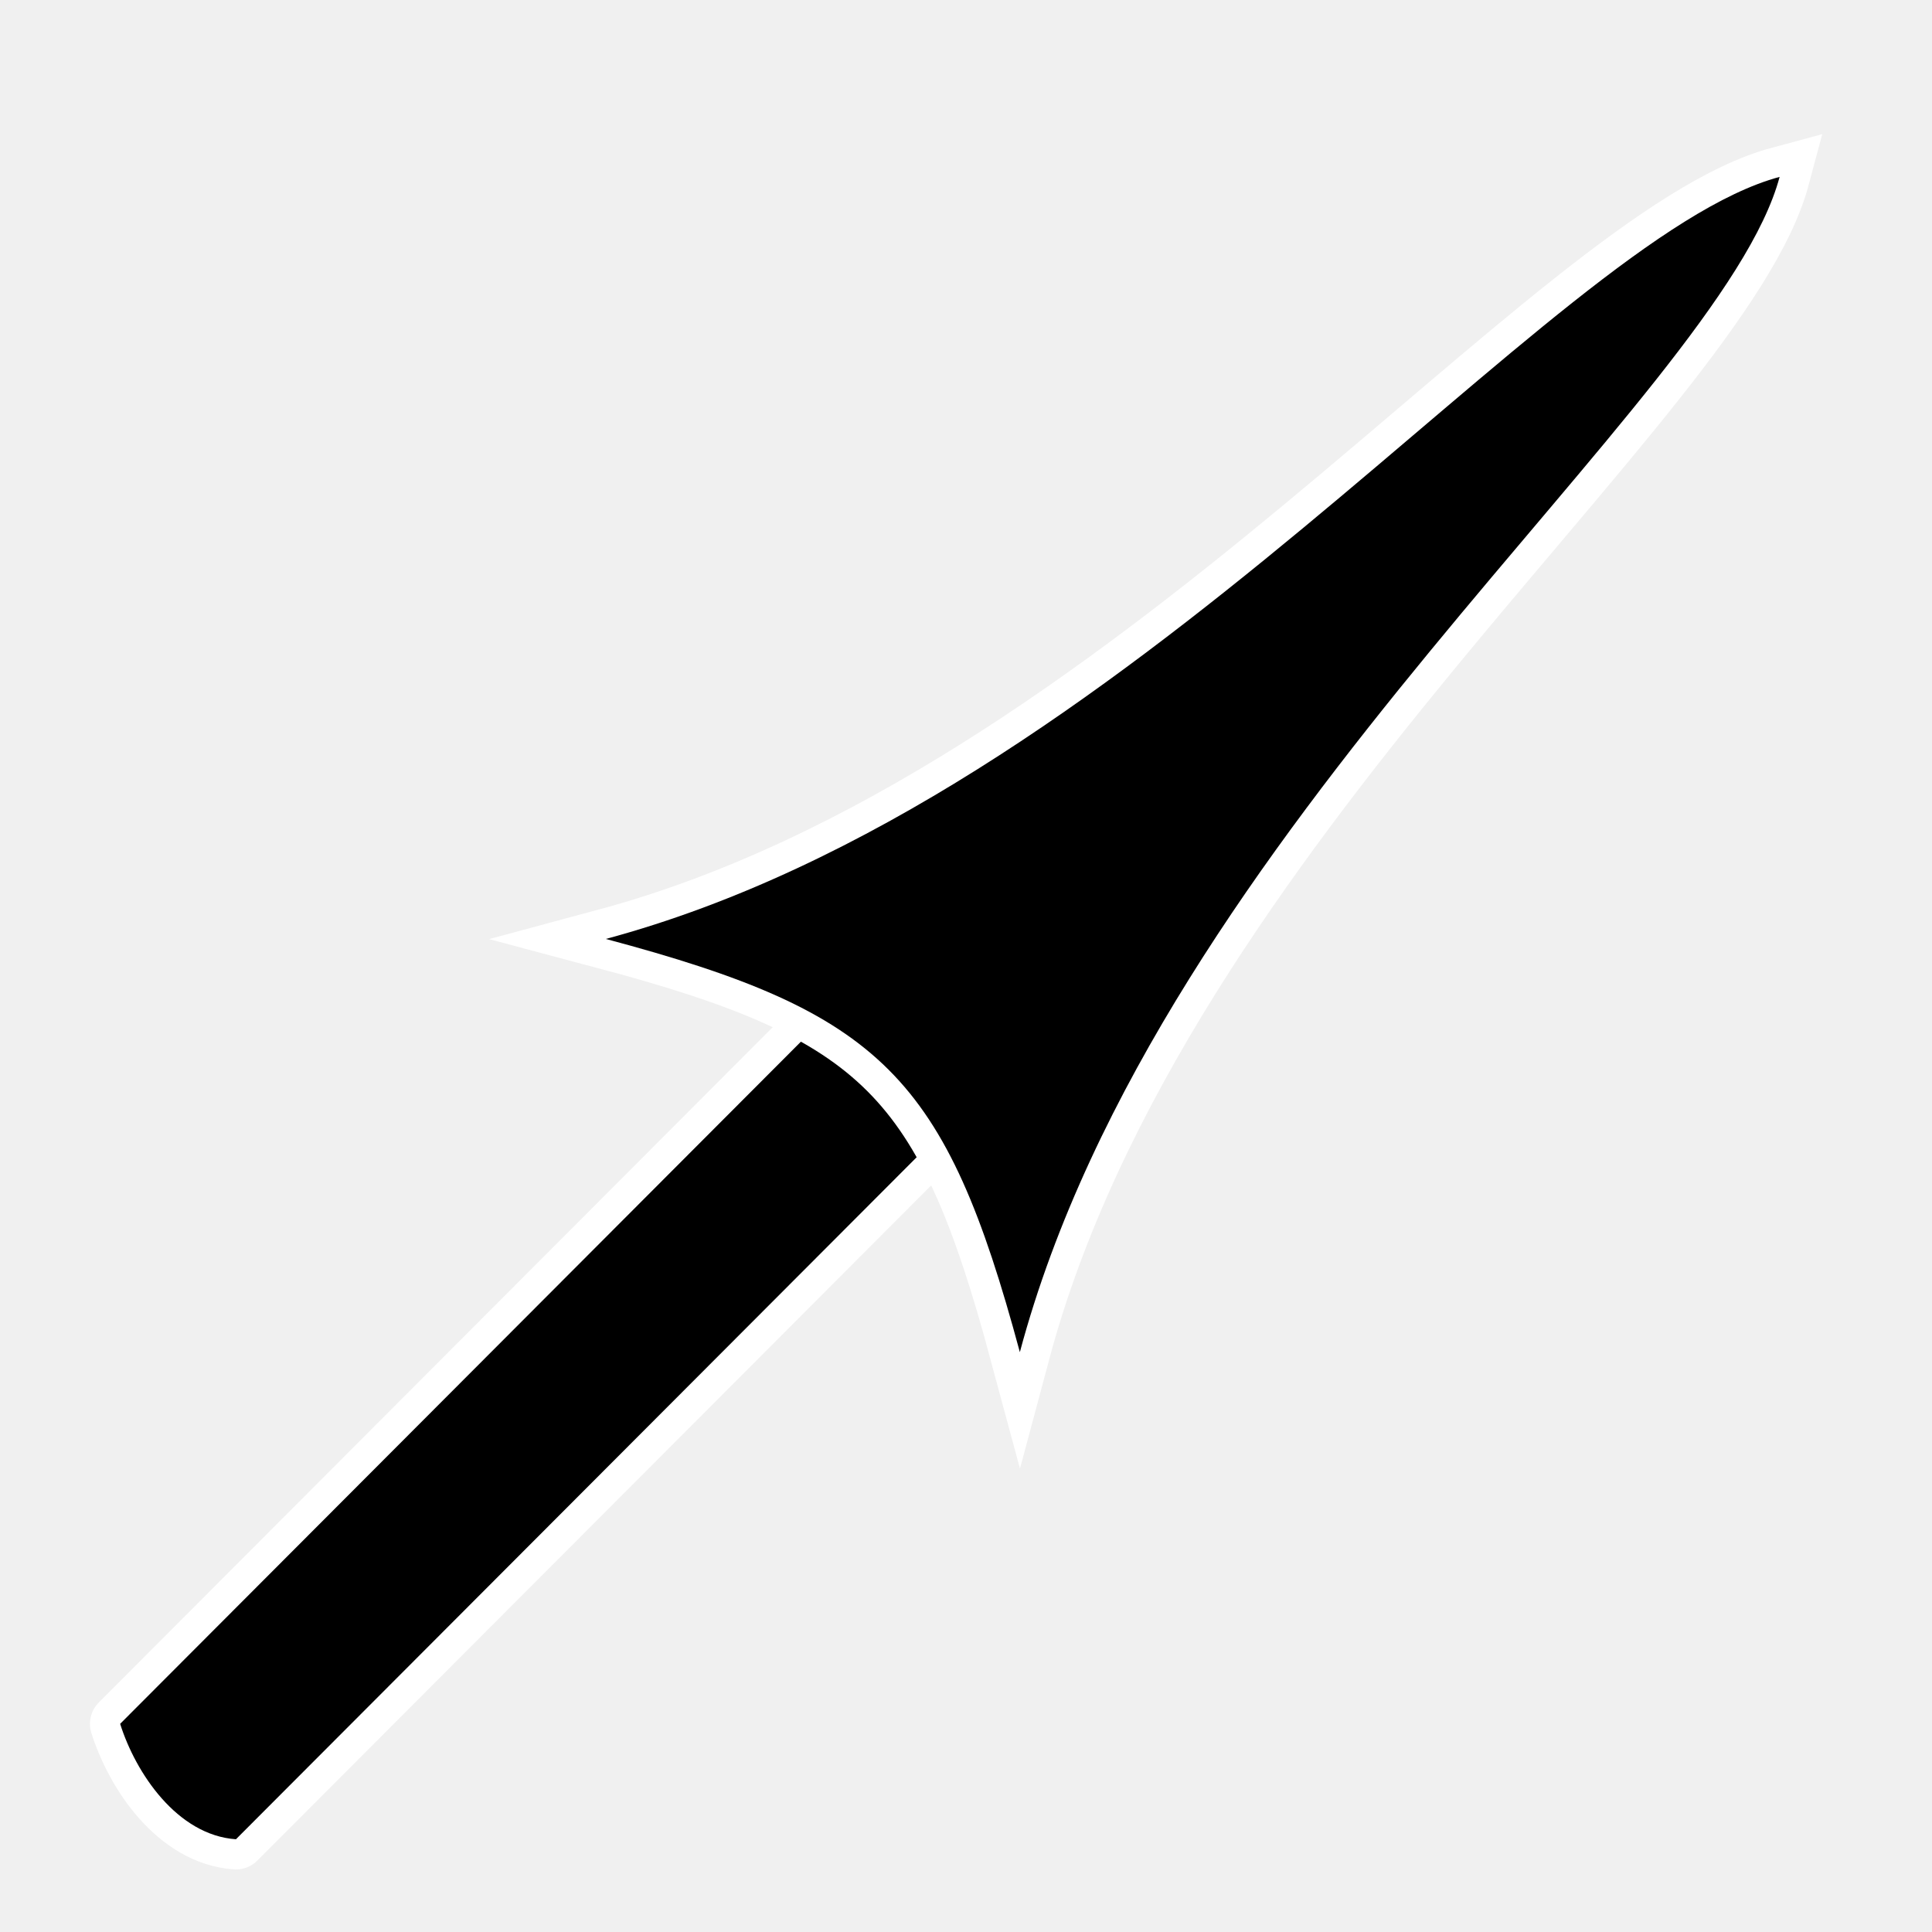
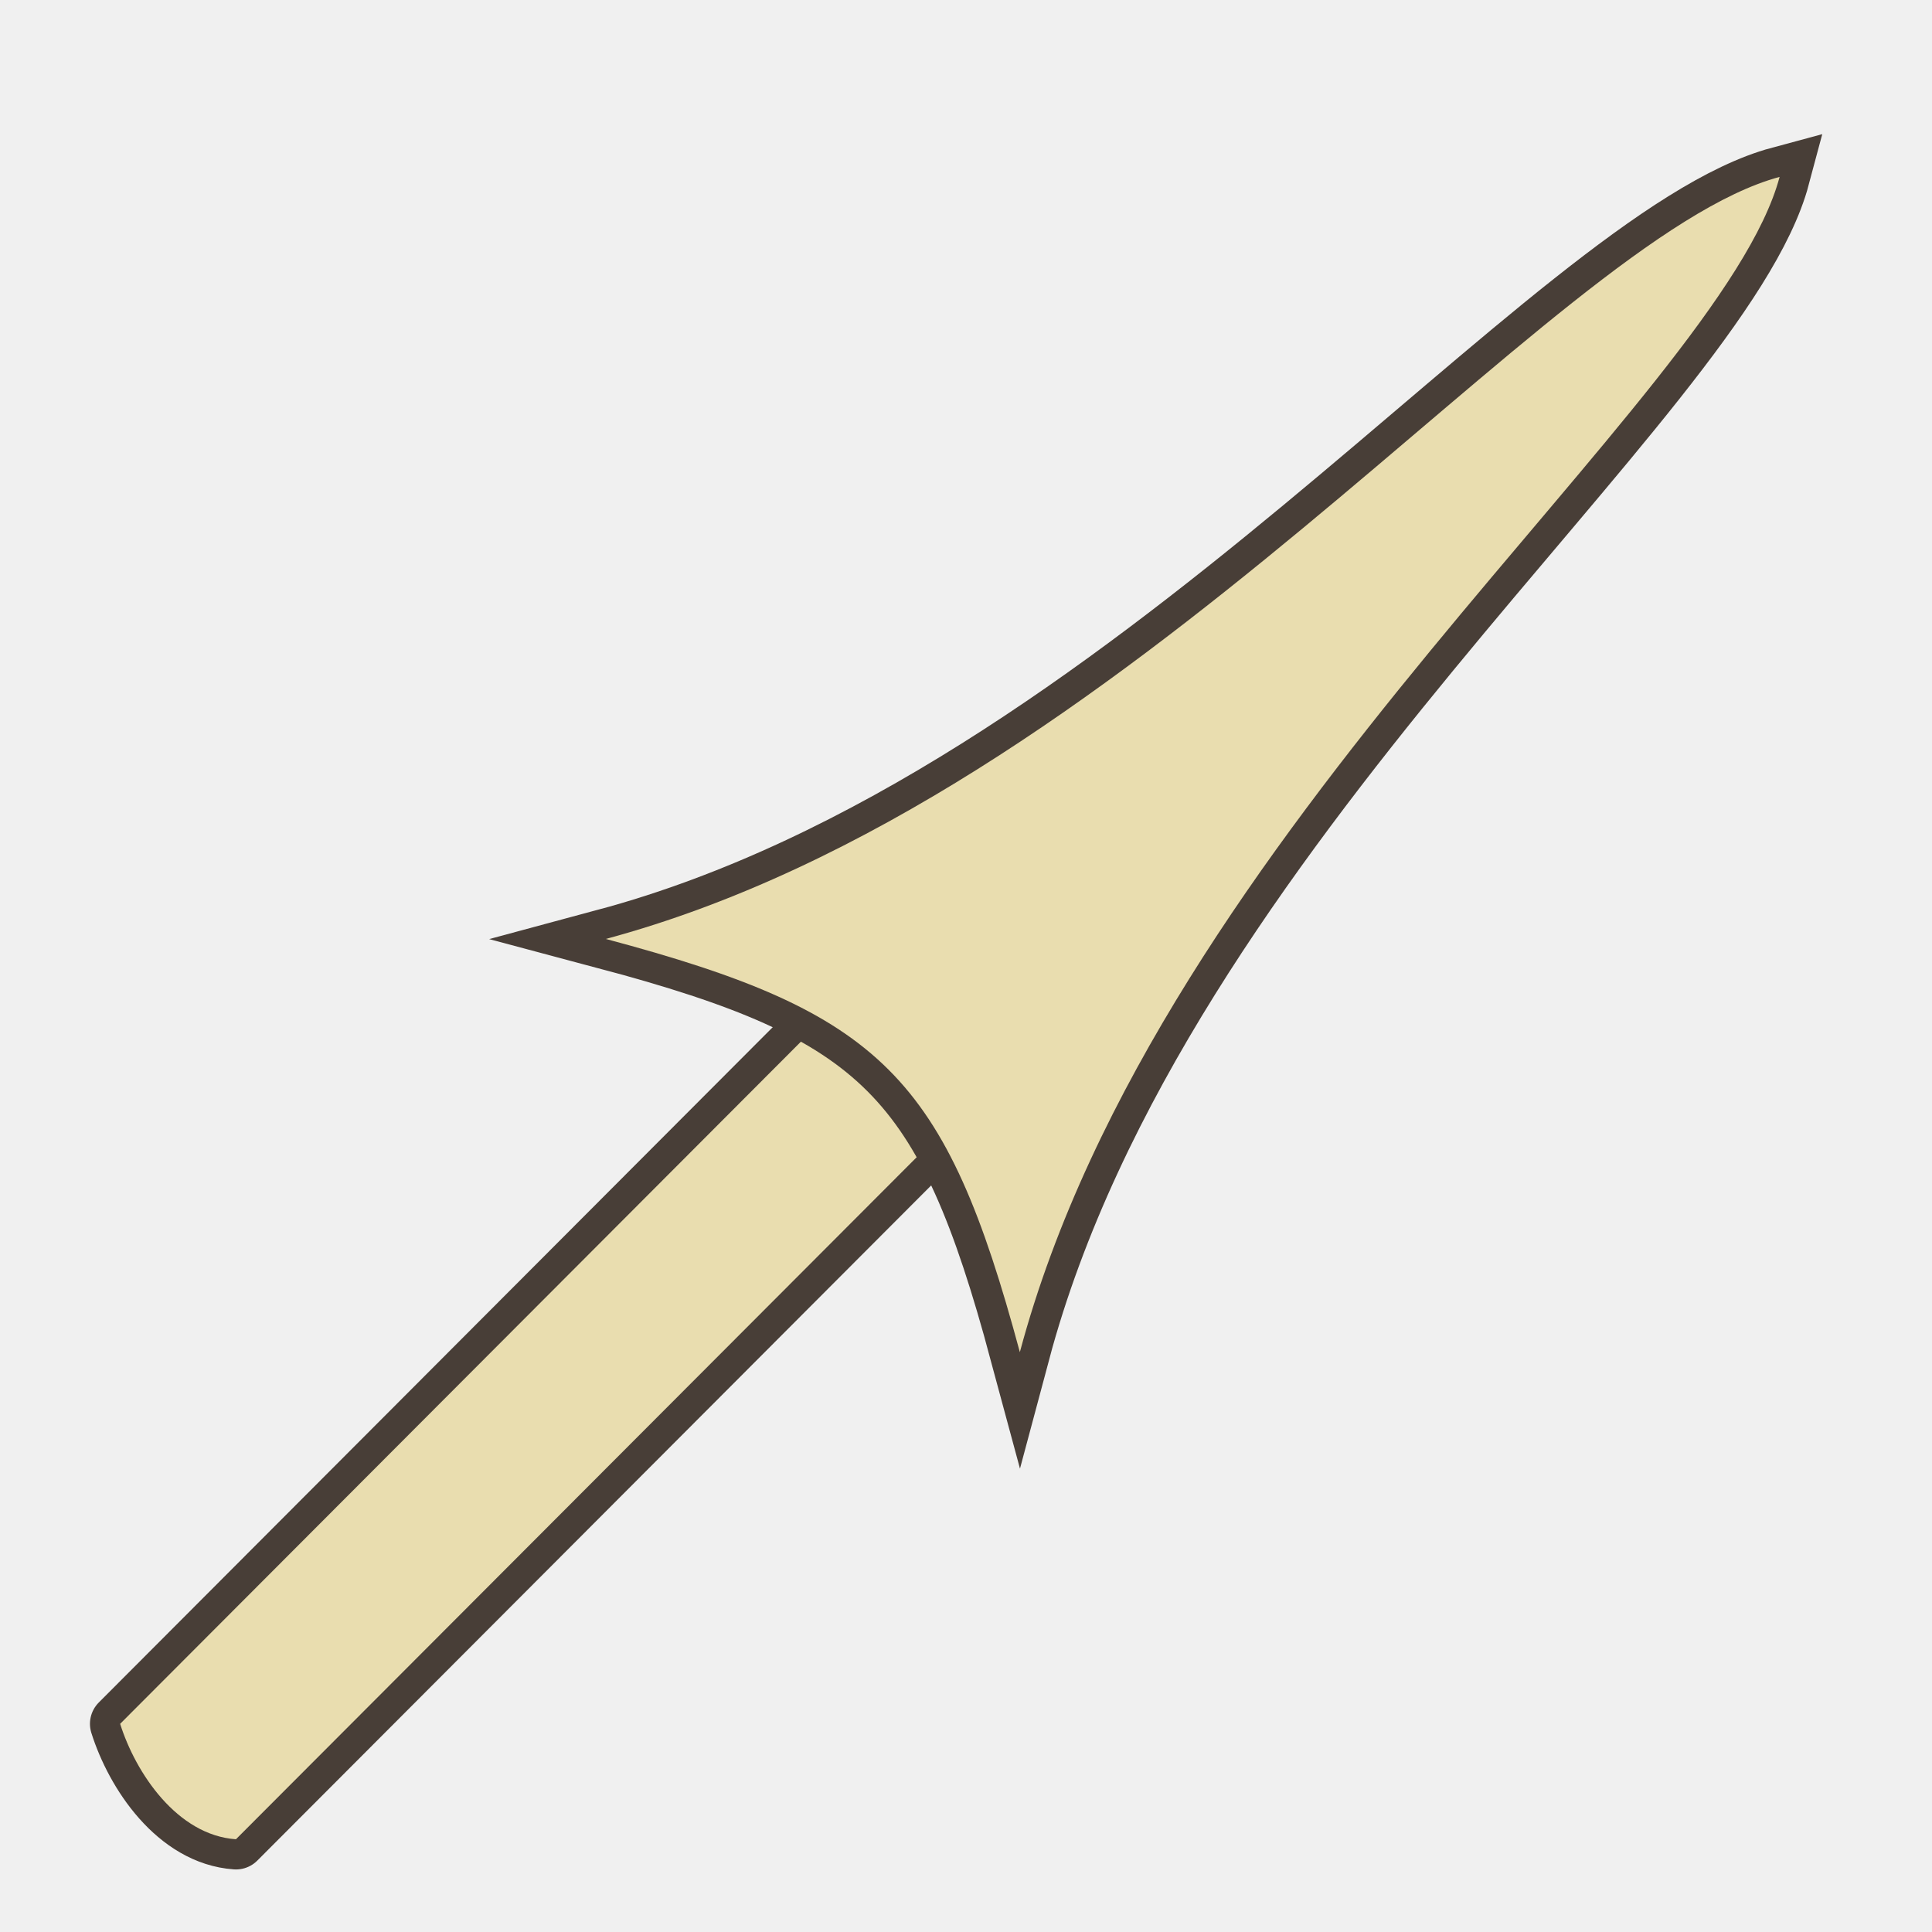
- <svg xmlns="http://www.w3.org/2000/svg" width="16mm" height="16mm" viewBox="0 0 16 16" version="1.1" id="svg8">
+ <svg xmlns="http://www.w3.org/2000/svg" width="16mm" height="16mm" viewBox="0 0 16 16" version="1.1" id="svg8" shape-rendering="optimizeQuality">
  <defs id="defs2" />
  <g id="layer1" transform="translate(0,-281)">
-     <path style="fill:#000000;stroke:#ffffff;stroke-width:0.5;stroke-linecap:round;stroke-linejoin:round;paint-order:markers stroke fill" d="M 1.954,296.232 11.306,286.862 10.347,285.905 0.995,295.276 C 1.123,295.683 1.467,296.198 1.954,296.232 Z" id="rect844-2" />
-     <path style="fill:#000000;stroke:#ffffff;stroke-width:0.5;stroke-linecap:round;paint-order:markers stroke fill" d="M 14.738,282.465 C 14.249,284.298 9.605,287.86 8.446,292.198 7.83,289.912 7.305,289.386 5.017,288.776 9.348,287.61 12.837,282.977 14.738,282.465 Z" id="path883" />
+     <path style="fill:#e9ddaf;stroke:#483e37;stroke-width:0.5;stroke-linecap:round;stroke-linejoin:round;paint-order:markers stroke fill" d="M 1.954,296.232 11.306,286.862 10.347,285.905 0.995,295.276 C 1.123,295.683 1.467,296.198 1.954,296.232 Z" id="rect844-2" />
+     <path style="fill:#e9ddaf;stroke:#483e37;stroke-width:0.5;stroke-linecap:round;paint-order:markers stroke fill" d="M 14.738,282.465 C 14.249,284.298 9.605,287.86 8.446,292.198 7.83,289.912 7.305,289.386 5.017,288.776 9.348,287.61 12.837,282.977 14.738,282.465 Z" id="path883" />
  </g>
</svg>
